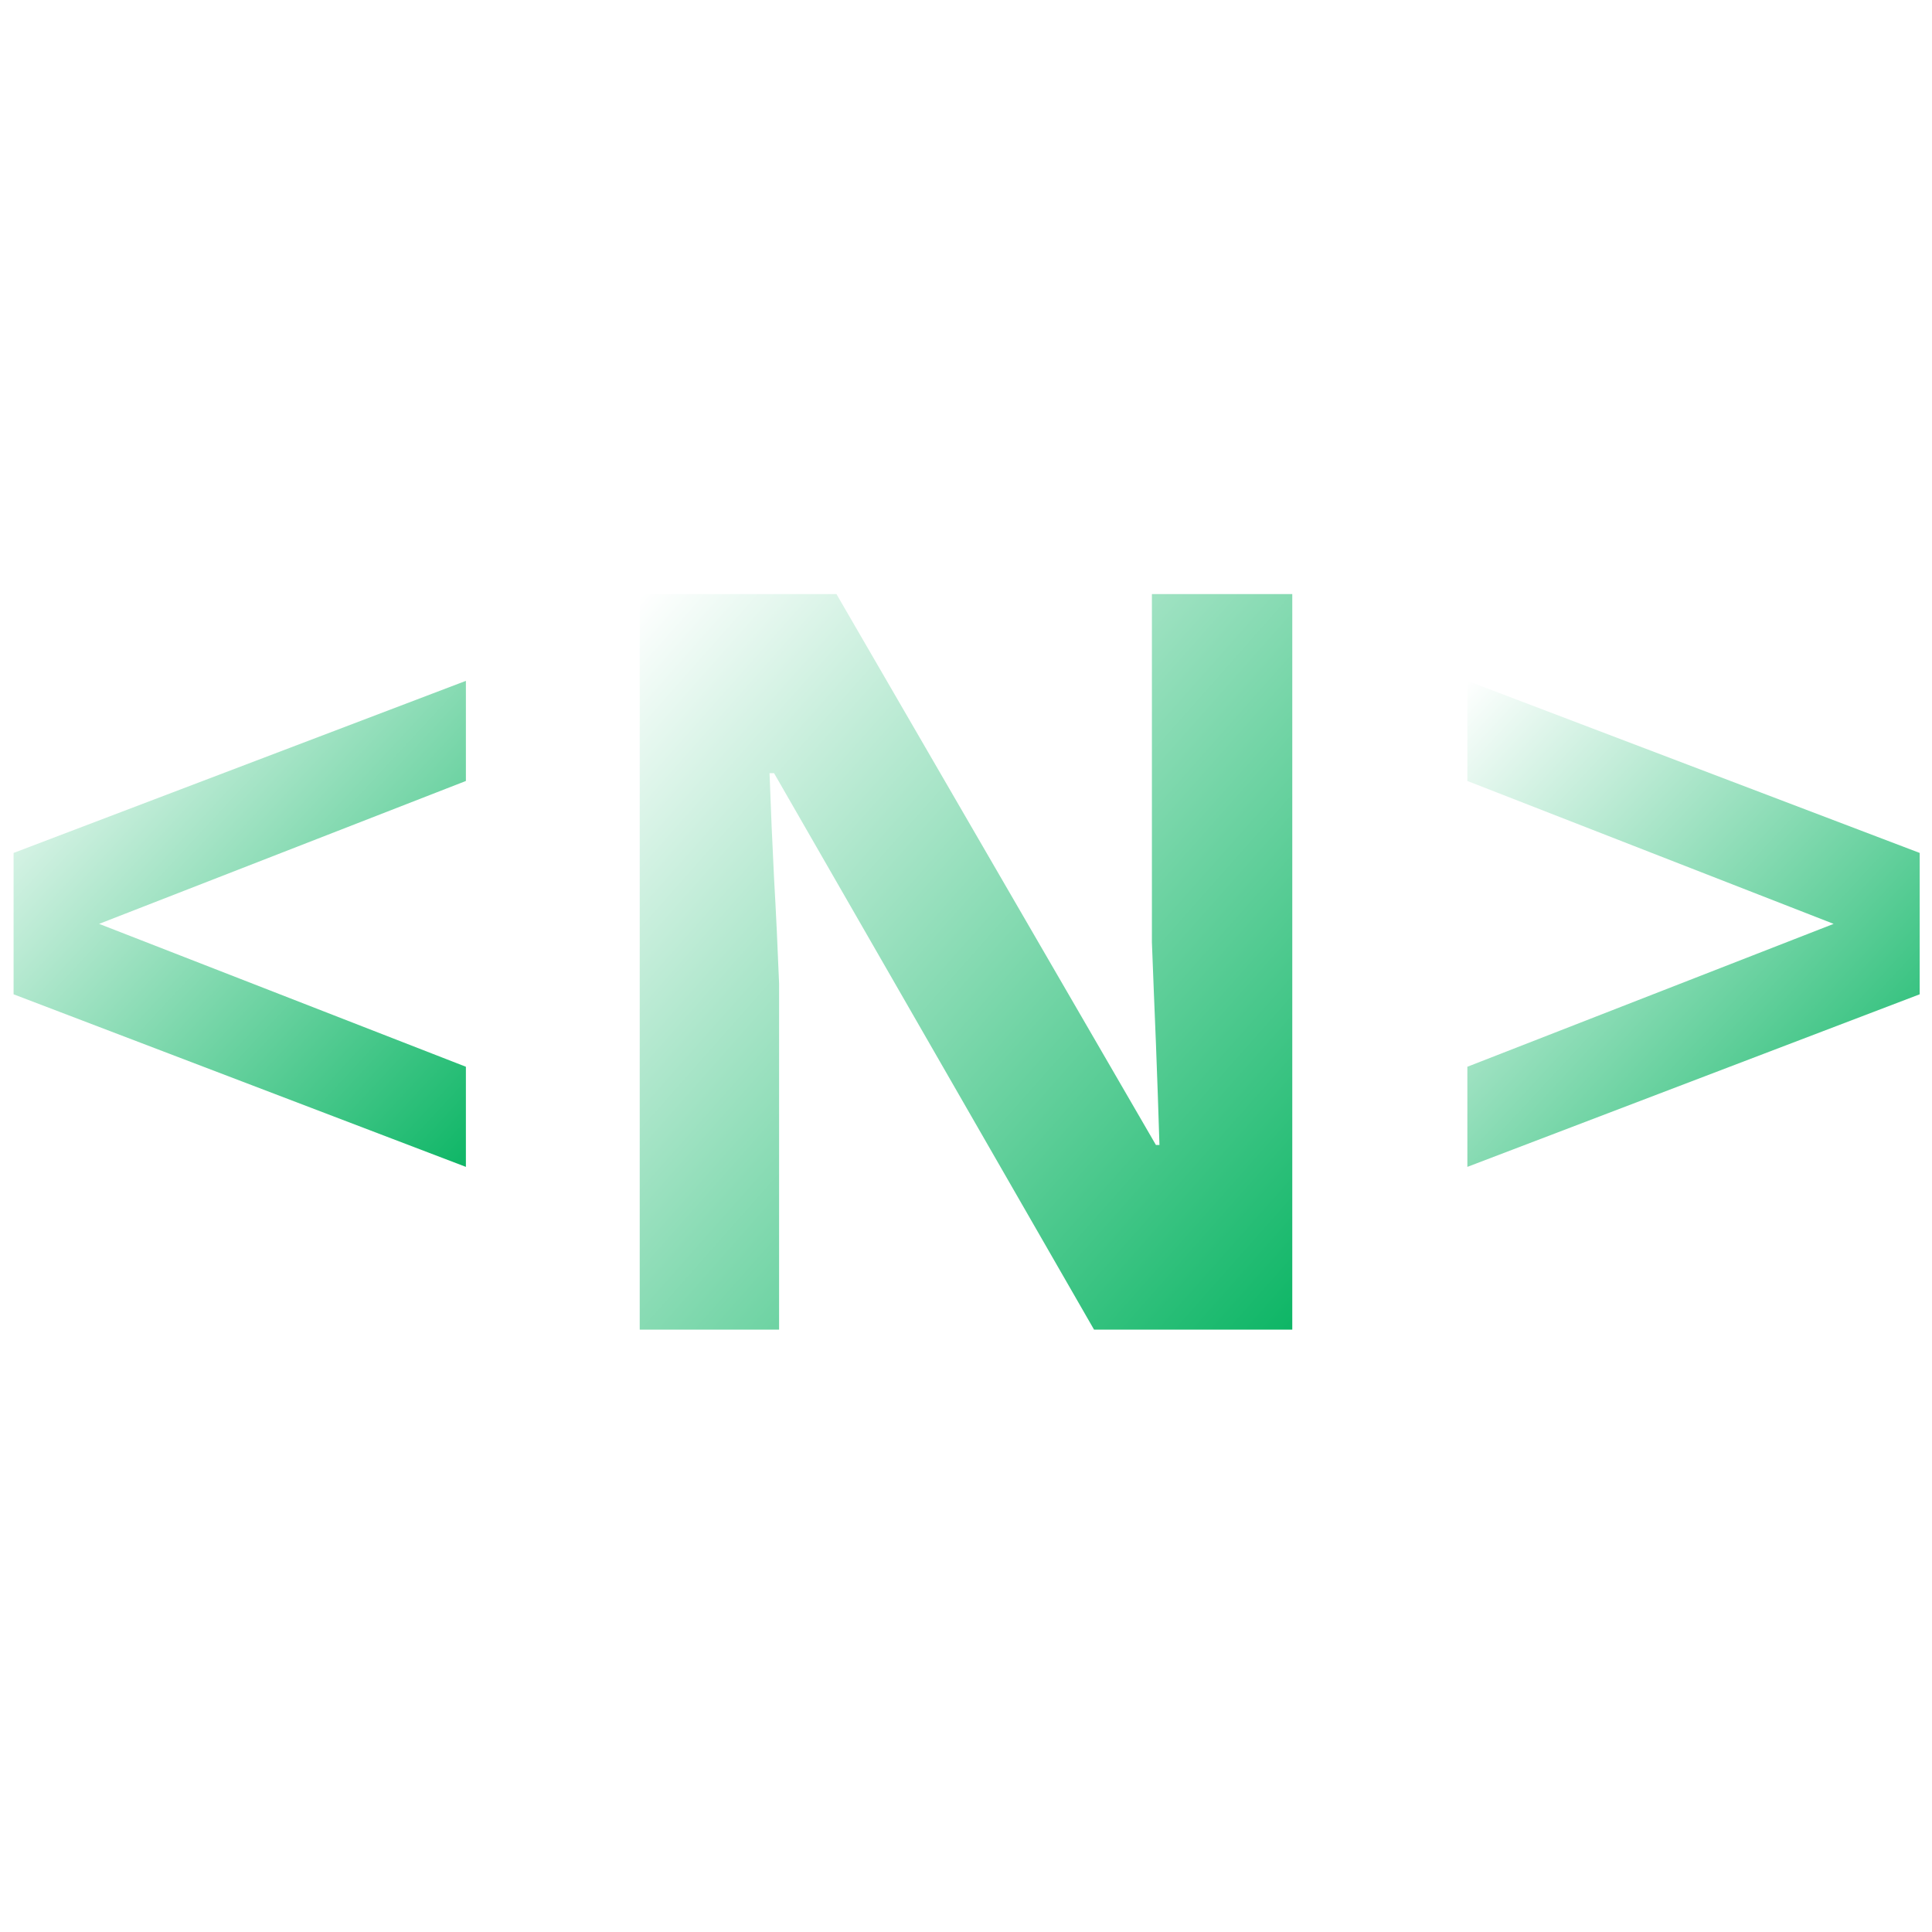
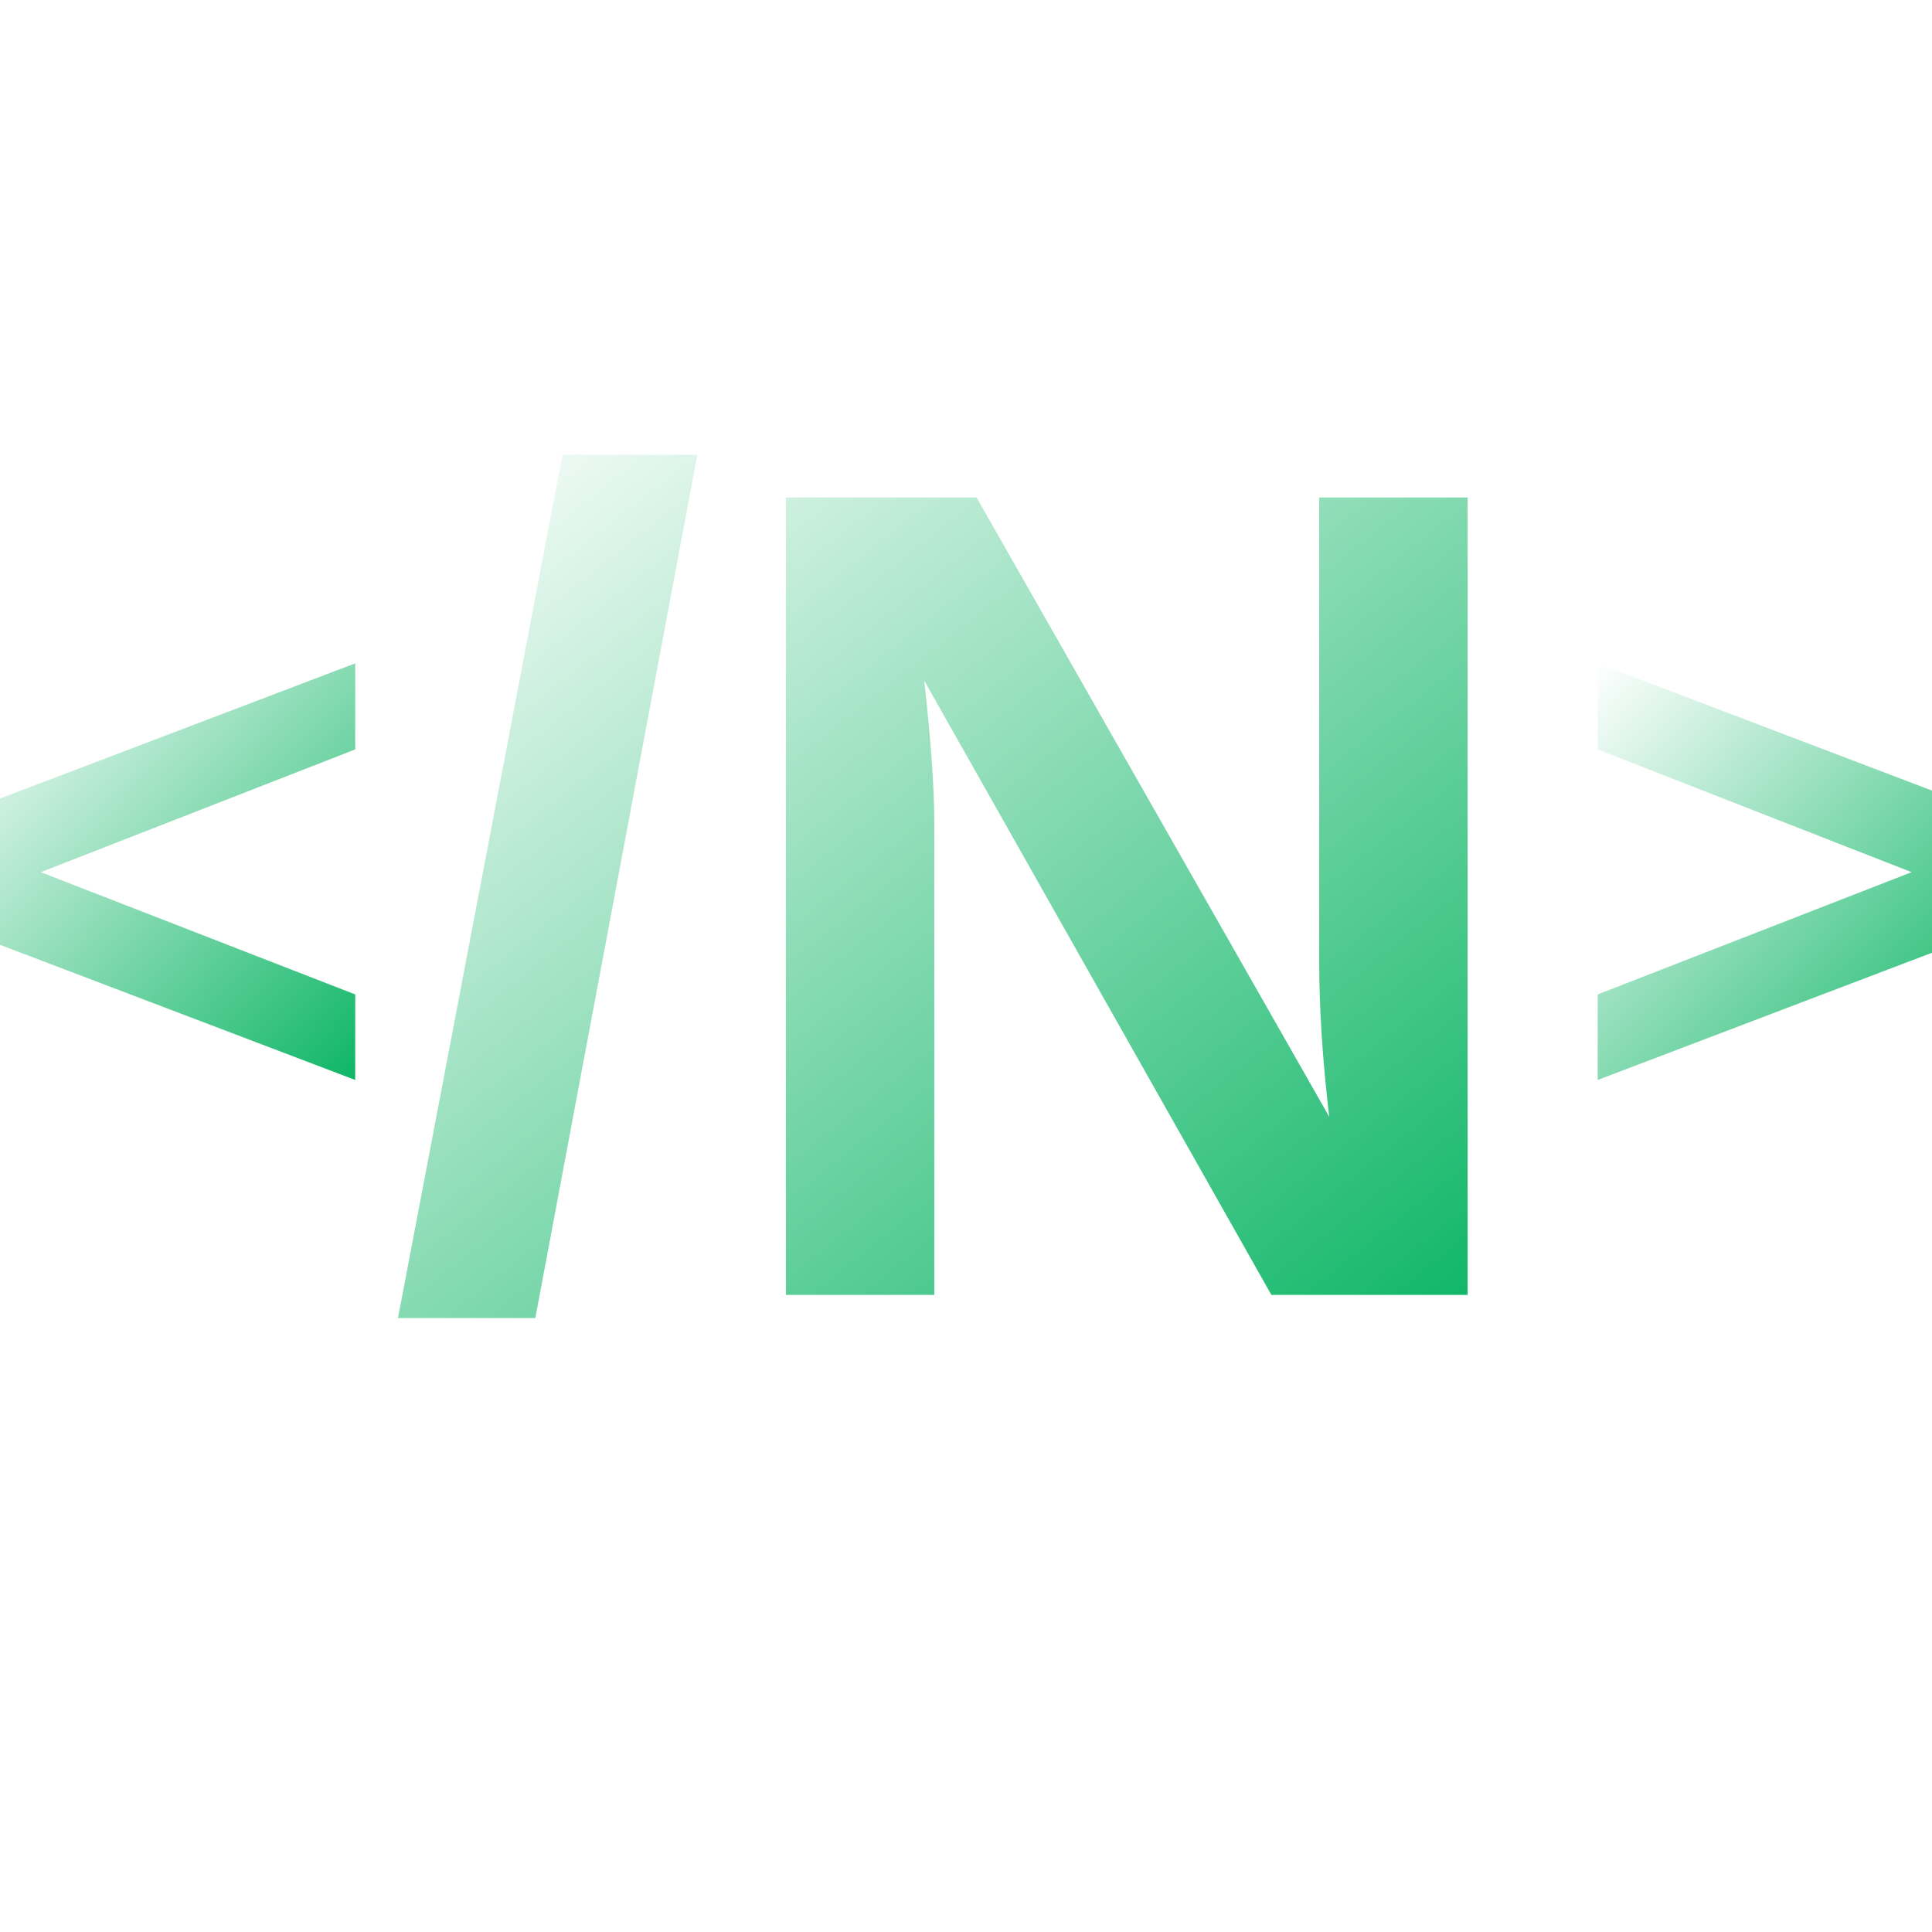
<svg xmlns="http://www.w3.org/2000/svg" viewBox="0 0 60 60">
  <defs>
    <linearGradient id="leftBracketGradient" x1="0%" y1="0%" x2="100%" y2="100%">
      <stop offset="0%" style="stop-color:#ffffff; stop-opacity:1" />
      <stop offset="100%" style="stop-color:#0eb666; stop-opacity:1" />
    </linearGradient>
    <linearGradient id="neoGradient" x1="0%" y1="0%" x2="100%" y2="100%">
      <stop offset="0%" style="stop-color:#ffffff; stop-opacity:1" />
      <stop offset="100%" style="stop-color:#0eb666; stop-opacity:1" />
    </linearGradient>
    <linearGradient id="rightBracketGradient" x1="0%" y1="0%" x2="100%" y2="100%">
      <stop offset="0%" style="stop-color:#ffffff; stop-opacity:1" />
      <stop offset="100%" style="stop-color:#0eb666; stop-opacity:1" />
    </linearGradient>
  </defs>
-   <text x="26%" y="50%" dominant-baseline="middle" text-anchor="end" font-size="28" font-weight="bold" font-family="Arial, serif" fill="url(#leftBracketGradient)" filter="url(#textShadow)">
+   <text x="20%" y="47%" dominant-baseline="middle" text-anchor="end" font-size="24" font-weight="bold" font-family="Arial, serif" fill="url(#leftBracketGradient)" filter="url(#textShadow)">
    &lt;
  </text>
-   <text x="50%" y="50%" dominant-baseline="middle" text-anchor="middle" font-size="32" font-weight="bold" font-family="Comic Sans MS, sans-serif" fill="url(#neoGradient)" filter="url(#textShadow)">
-     N
+   <text x="50%" y="50%" dominant-baseline="middle" text-anchor="middle" font-size="36" font-weight="bold" font-family="Arial, sans-serif" fill="url(#neoGradient)" filter="url(#textShadow)">
+     /N
  </text>
-   <text x="74%" y="50%" dominant-baseline="middle" text-anchor="start" font-size="28" font-weight="bold" font-family="Arial, serif" fill="url(#rightBracketGradient)" filter="url(#textShadow)">
+   <text x="81%" y="47%" dominant-baseline="middle" text-anchor="start" font-size="24" font-weight="bold" font-family="Arial, serif" fill="url(#rightBracketGradient)" filter="url(#textShadow)">
    &gt;
  </text>
</svg>
